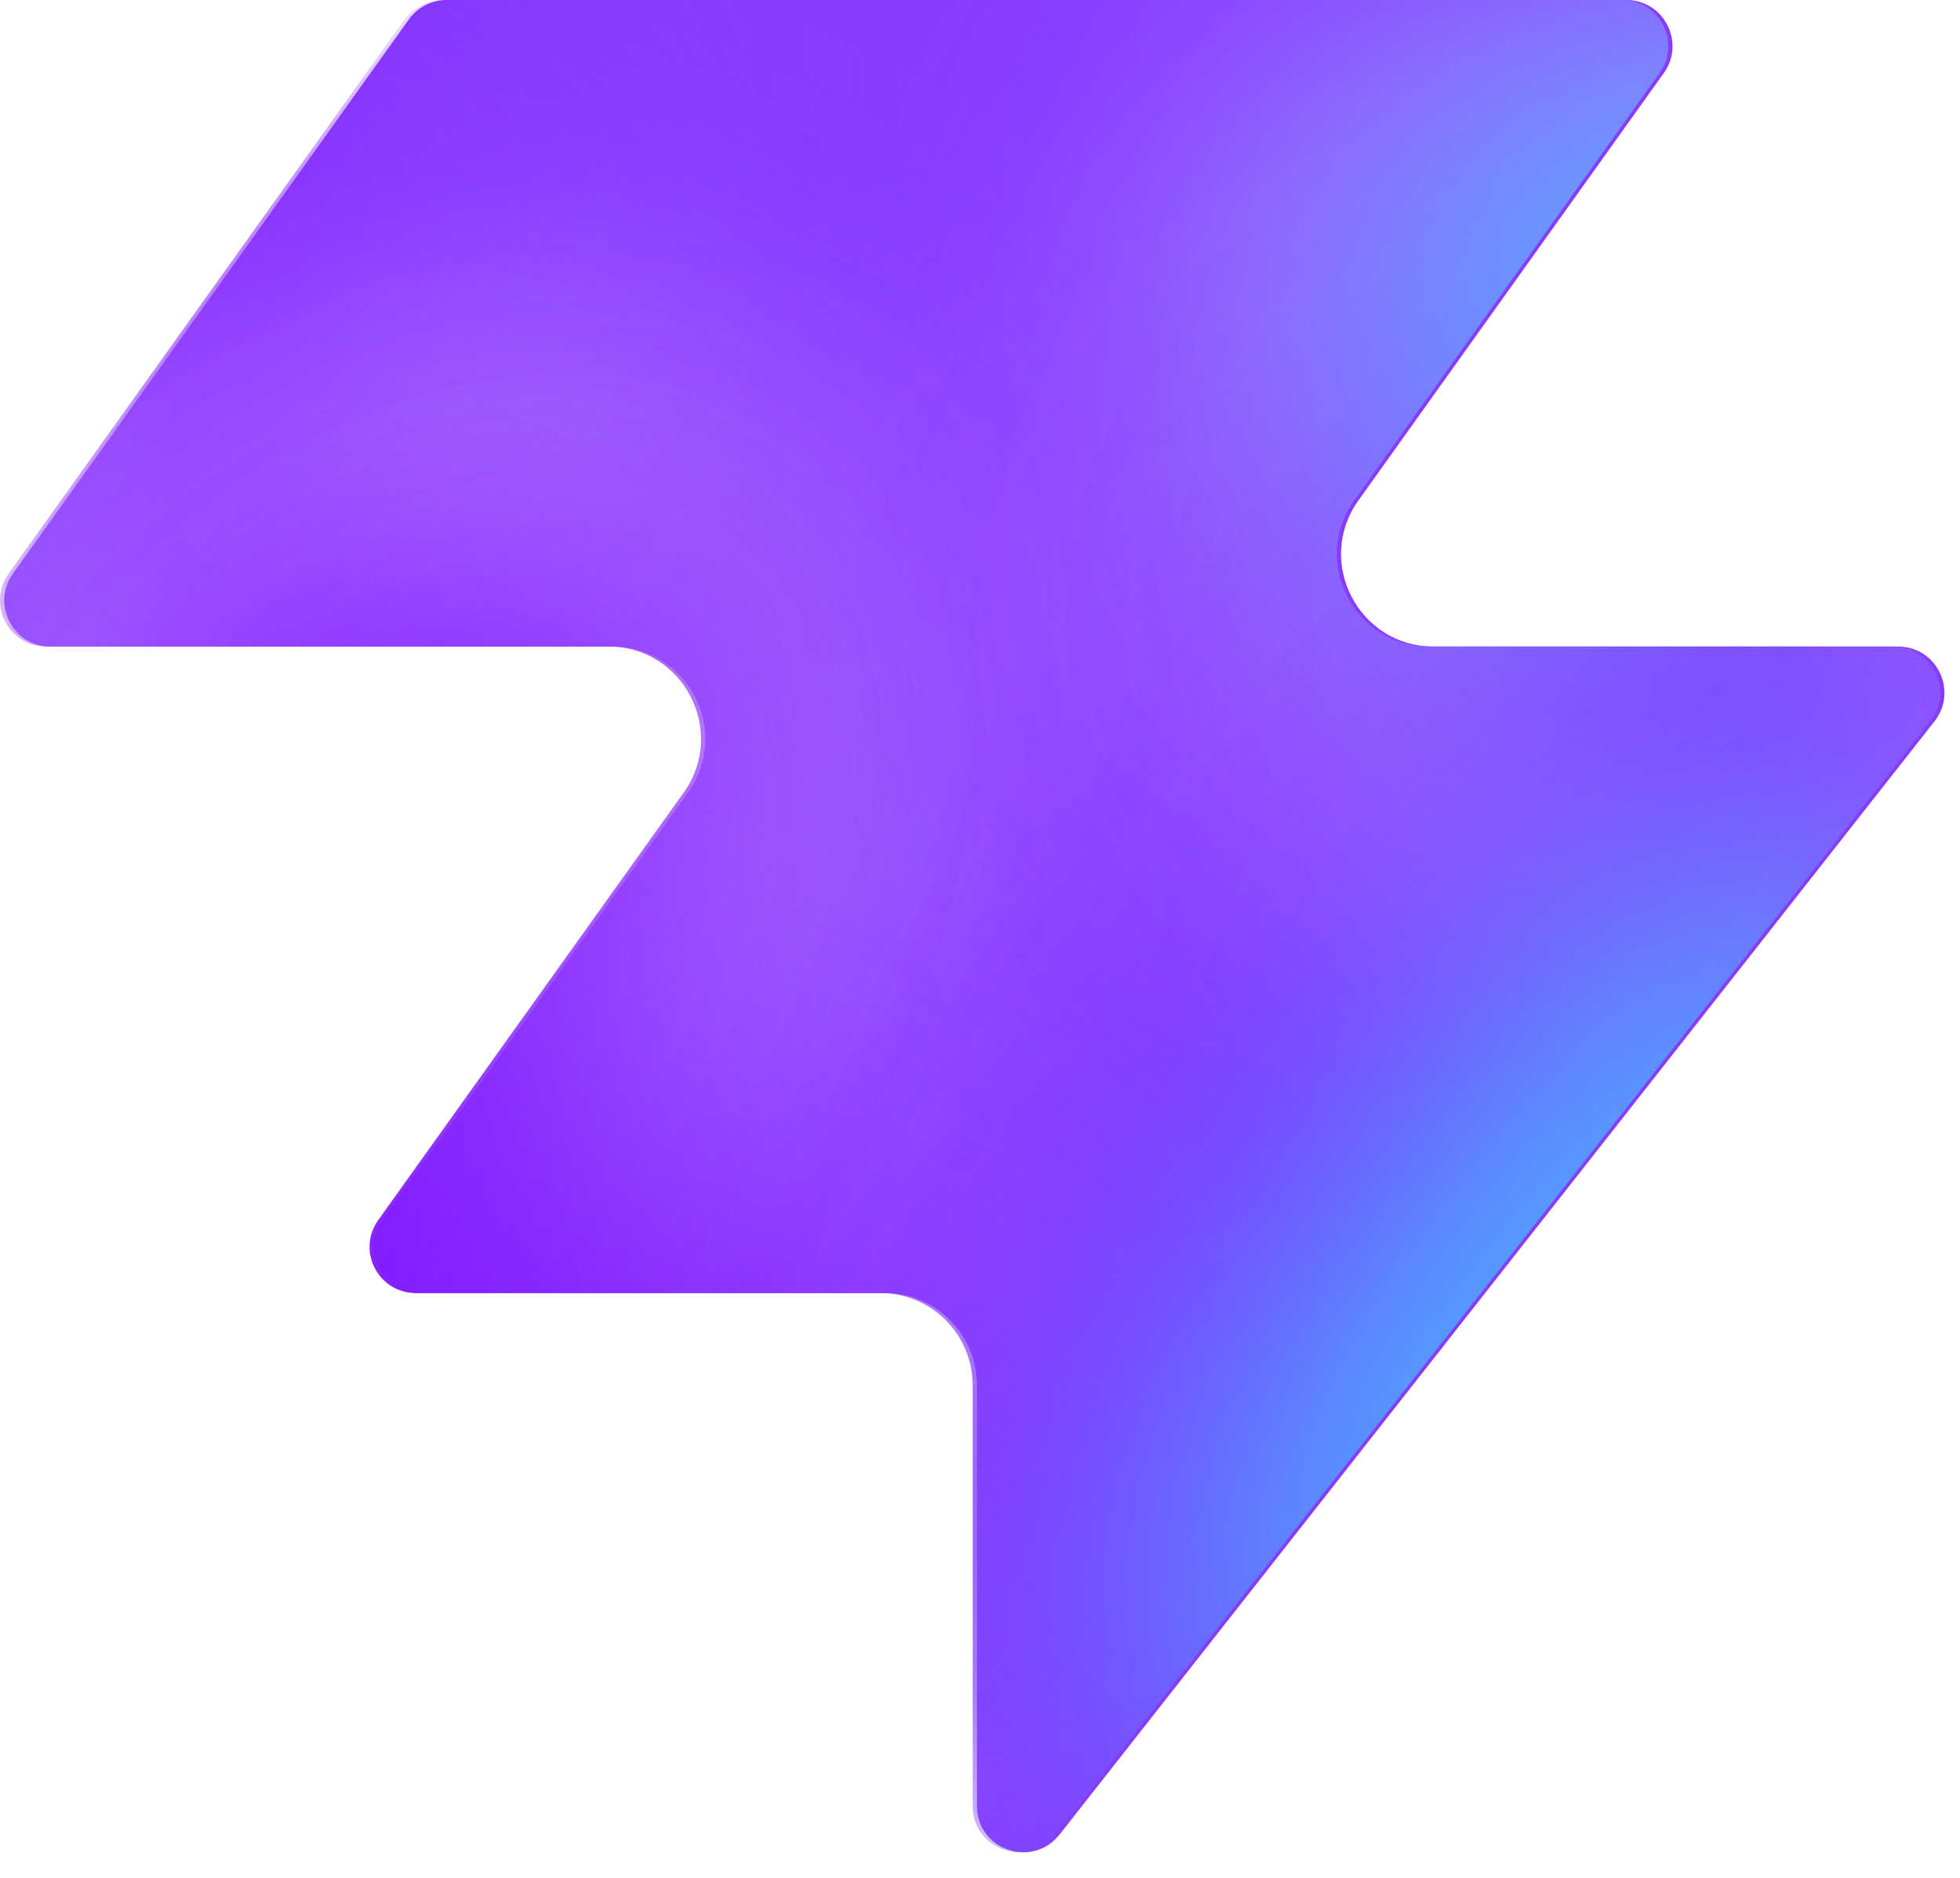
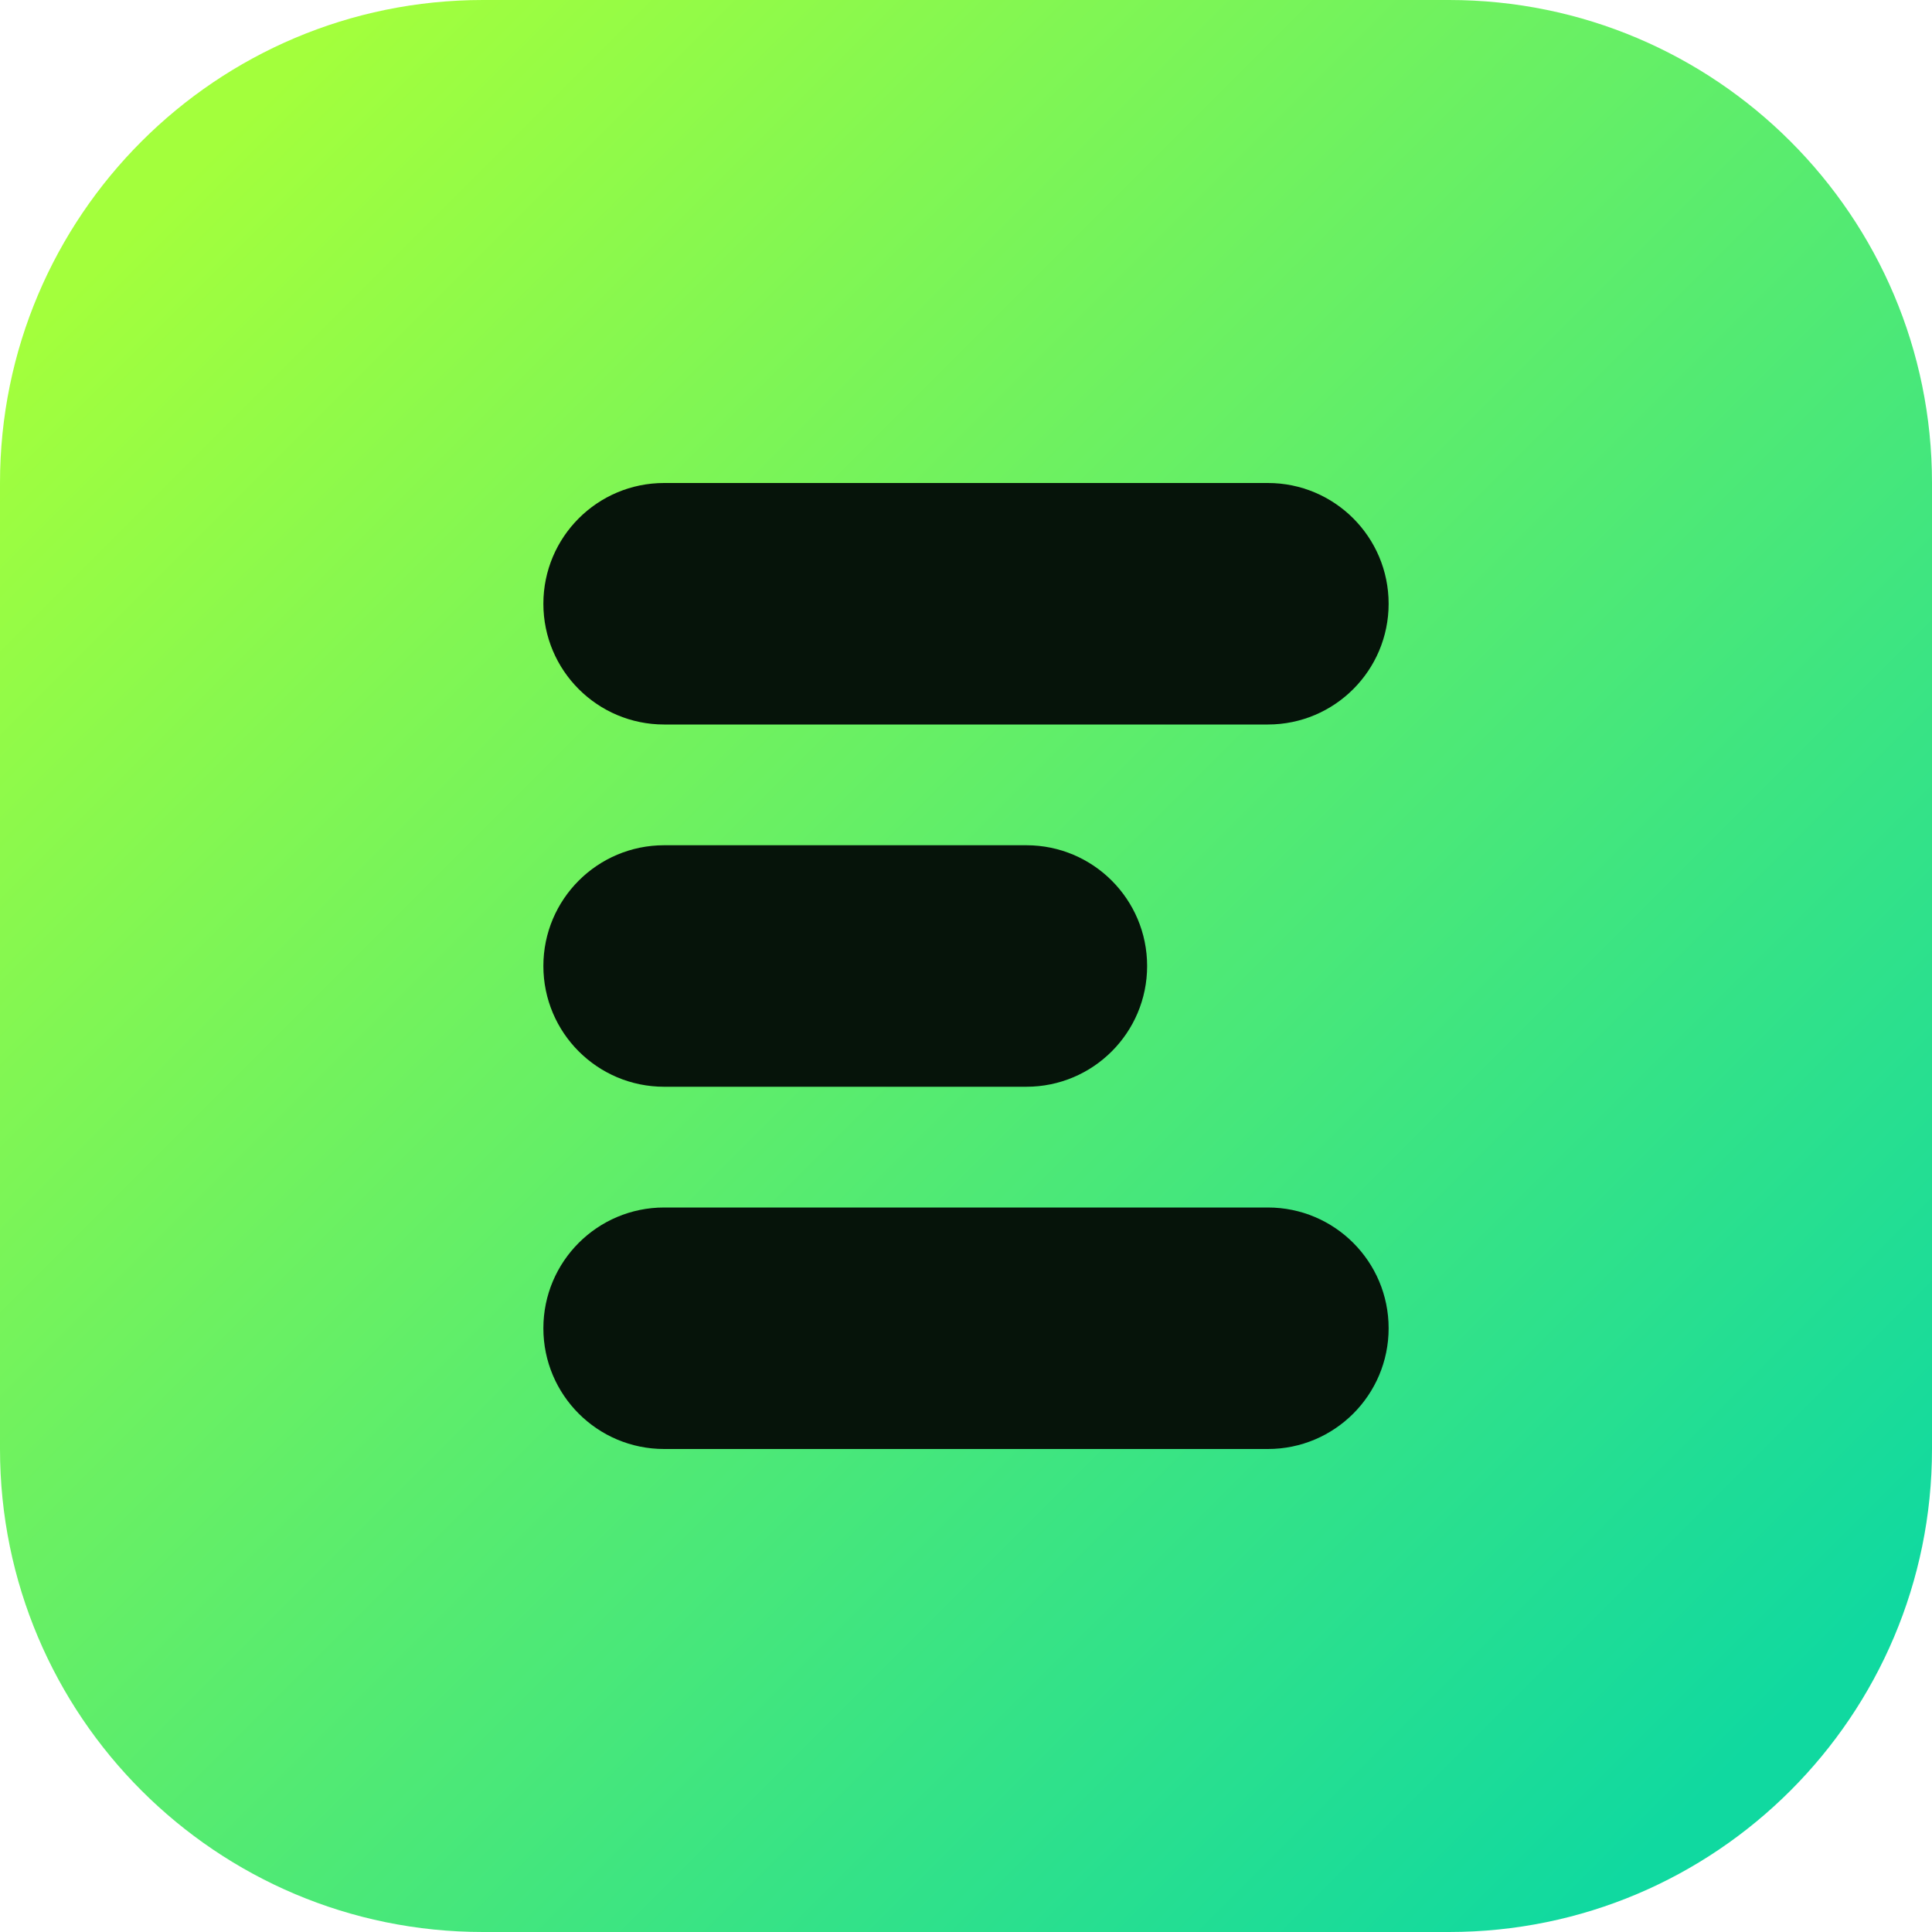
- <svg xmlns="http://www.w3.org/2000/svg" width="48" height="46" fill="none" viewBox="0 0 48 46">
-   <path fill="#863bff" d="M25.946 44.938c-.664.845-2.021.375-2.021-.698V33.937a2.26 2.26 0 0 0-2.262-2.262H10.287c-.92 0-1.456-1.04-.92-1.788l7.48-10.471c1.07-1.497 0-3.578-1.842-3.578H1.237c-.92 0-1.456-1.04-.92-1.788L10.013.474c.214-.297.556-.474.92-.474h28.894c.92 0 1.456 1.04.92 1.788l-7.48 10.471c-1.07 1.498 0 3.579 1.842 3.579h11.377c.943 0 1.473 1.088.89 1.83L25.947 44.94z" style="fill:#863bff;fill:color(display-p3 .525 .23 1);fill-opacity:1" />
-   <mask id="a" width="48" height="46" x="0" y="0" maskUnits="userSpaceOnUse" style="mask-type:alpha">
-     <path fill="#000" d="M25.842 44.938c-.664.844-2.021.375-2.021-.698V33.937a2.26 2.26 0 0 0-2.262-2.262H10.183c-.92 0-1.456-1.04-.92-1.788l7.48-10.471c1.07-1.498 0-3.579-1.842-3.579H1.133c-.92 0-1.456-1.04-.92-1.787L9.91.473c.214-.297.556-.474.92-.474h28.894c.92 0 1.456 1.04.92 1.788l-7.48 10.471c-1.07 1.498 0 3.578 1.842 3.578h11.377c.943 0 1.473 1.088.89 1.832L25.843 44.94z" style="fill:#000;fill-opacity:1" />
-   </mask>
-   <g mask="url(#a)">
-     <g filter="url(#b)">
-       <ellipse cx="5.508" cy="14.704" fill="#ede6ff" rx="5.508" ry="14.704" style="fill:#ede6ff;fill:color(display-p3 .927 .903 1);fill-opacity:1" transform="matrix(.00324 1 1 -.00324 -4.47 31.516)" />
-     </g>
-     <g filter="url(#c)">
-       <ellipse cx="10.399" cy="29.851" fill="#ede6ff" rx="10.399" ry="29.851" style="fill:#ede6ff;fill:color(display-p3 .927 .903 1);fill-opacity:1" transform="matrix(.00324 1 1 -.00324 -39.328 7.883)" />
-     </g>
-     <g filter="url(#d)">
-       <ellipse cx="5.508" cy="30.487" fill="#7e14ff" rx="5.508" ry="30.487" style="fill:#7e14ff;fill:color(display-p3 .492 .077 1);fill-opacity:1" transform="rotate(89.814 -25.913 -14.639)scale(1 -1)" />
-     </g>
-     <g filter="url(#e)">
-       <ellipse cx="5.508" cy="30.599" fill="#7e14ff" rx="5.508" ry="30.599" style="fill:#7e14ff;fill:color(display-p3 .492 .077 1);fill-opacity:1" transform="rotate(89.814 -32.644 -3.334)scale(1 -1)" />
-     </g>
-     <g filter="url(#f)">
-       <ellipse cx="5.508" cy="30.599" fill="#7e14ff" rx="5.508" ry="30.599" style="fill:#7e14ff;fill:color(display-p3 .492 .077 1);fill-opacity:1" transform="matrix(.00324 1 1 -.00324 -34.34 30.47)" />
-     </g>
-     <g filter="url(#g)">
-       <ellipse cx="14.072" cy="22.078" fill="#ede6ff" rx="14.072" ry="22.078" style="fill:#ede6ff;fill:color(display-p3 .927 .903 1);fill-opacity:1" transform="rotate(93.35 24.506 48.493)scale(-1 1)" />
-     </g>
-     <g filter="url(#h)">
-       <ellipse cx="3.47" cy="21.501" fill="#7e14ff" rx="3.47" ry="21.501" style="fill:#7e14ff;fill:color(display-p3 .492 .077 1);fill-opacity:1" transform="rotate(89.009 28.708 47.59)scale(-1 1)" />
-     </g>
-     <g filter="url(#i)">
-       <ellipse cx="3.47" cy="21.501" fill="#7e14ff" rx="3.47" ry="21.501" style="fill:#7e14ff;fill:color(display-p3 .492 .077 1);fill-opacity:1" transform="rotate(89.009 28.708 47.59)scale(-1 1)" />
-     </g>
-     <g filter="url(#j)">
-       <ellipse cx=".387" cy="8.972" fill="#7e14ff" rx="4.407" ry="29.108" style="fill:#7e14ff;fill:color(display-p3 .492 .077 1);fill-opacity:1" transform="rotate(39.51 .387 8.972)" />
-     </g>
-     <g filter="url(#k)">
-       <ellipse cx="47.523" cy="-6.092" fill="#7e14ff" rx="4.407" ry="29.108" style="fill:#7e14ff;fill:color(display-p3 .492 .077 1);fill-opacity:1" transform="rotate(37.892 47.523 -6.092)" />
-     </g>
-     <g filter="url(#l)">
-       <ellipse cx="41.412" cy="6.333" fill="#47bfff" rx="5.971" ry="9.665" style="fill:#47bfff;fill:color(display-p3 .28 .748 1);fill-opacity:1" transform="rotate(37.892 41.412 6.333)" />
-     </g>
-     <g filter="url(#m)">
-       <ellipse cx="-1.879" cy="38.332" fill="#7e14ff" rx="4.407" ry="29.108" style="fill:#7e14ff;fill:color(display-p3 .492 .077 1);fill-opacity:1" transform="rotate(37.892 -1.88 38.332)" />
-     </g>
-     <g filter="url(#n)">
-       <ellipse cx="-1.879" cy="38.332" fill="#7e14ff" rx="4.407" ry="29.108" style="fill:#7e14ff;fill:color(display-p3 .492 .077 1);fill-opacity:1" transform="rotate(37.892 -1.88 38.332)" />
-     </g>
-     <g filter="url(#o)">
-       <ellipse cx="35.651" cy="29.907" fill="#7e14ff" rx="4.407" ry="29.108" style="fill:#7e14ff;fill:color(display-p3 .492 .077 1);fill-opacity:1" transform="rotate(37.892 35.651 29.907)" />
-     </g>
-     <g filter="url(#p)">
-       <ellipse cx="38.418" cy="32.4" fill="#47bfff" rx="5.971" ry="15.297" style="fill:#47bfff;fill:color(display-p3 .28 .748 1);fill-opacity:1" transform="rotate(37.892 38.418 32.4)" />
-     </g>
+ <svg xmlns="http://www.w3.org/2000/svg" viewBox="0 0 64 64" fill="none">
+   <defs>
+     <linearGradient id="g" x1="6" y1="6" x2="58" y2="58" gradientUnits="userSpaceOnUse">
+       <stop stop-color="#A3FF3C" />
+       <stop offset="1" stop-color="#10D9A0" />
+     </linearGradient>
+   </defs>
+   <rect width="64" height="64" rx="16" fill="url(#g)" />
+   <g fill="#06140A">
+     <rect x="18" y="16" width="28" height="8" rx="4" />
+     <rect x="18" y="28" width="20" height="8" rx="4" />
+     <rect x="18" y="40" width="28" height="8" rx="4" />
  </g>
-   <defs>
-     <filter id="b" width="60.045" height="41.654" x="-19.77" y="16.149" color-interpolation-filters="sRGB" filterUnits="userSpaceOnUse">
-       <feFlood flood-opacity="0" result="BackgroundImageFix" />
-       <feBlend in="SourceGraphic" in2="BackgroundImageFix" result="shape" />
-       <feGaussianBlur result="effect1_foregroundBlur_2002_17158" stdDeviation="7.659" />
-     </filter>
-     <filter id="c" width="90.34" height="51.437" x="-54.613" y="-7.533" color-interpolation-filters="sRGB" filterUnits="userSpaceOnUse">
-       <feFlood flood-opacity="0" result="BackgroundImageFix" />
-       <feBlend in="SourceGraphic" in2="BackgroundImageFix" result="shape" />
-       <feGaussianBlur result="effect1_foregroundBlur_2002_17158" stdDeviation="7.659" />
-     </filter>
-     <filter id="d" width="79.355" height="29.4" x="-49.64" y="2.03" color-interpolation-filters="sRGB" filterUnits="userSpaceOnUse">
-       <feFlood flood-opacity="0" result="BackgroundImageFix" />
-       <feBlend in="SourceGraphic" in2="BackgroundImageFix" result="shape" />
-       <feGaussianBlur result="effect1_foregroundBlur_2002_17158" stdDeviation="4.596" />
-     </filter>
-     <filter id="e" width="79.579" height="29.4" x="-45.045" y="20.029" color-interpolation-filters="sRGB" filterUnits="userSpaceOnUse">
-       <feFlood flood-opacity="0" result="BackgroundImageFix" />
-       <feBlend in="SourceGraphic" in2="BackgroundImageFix" result="shape" />
-       <feGaussianBlur result="effect1_foregroundBlur_2002_17158" stdDeviation="4.596" />
-     </filter>
-     <filter id="f" width="79.579" height="29.4" x="-43.513" y="21.178" color-interpolation-filters="sRGB" filterUnits="userSpaceOnUse">
-       <feFlood flood-opacity="0" result="BackgroundImageFix" />
-       <feBlend in="SourceGraphic" in2="BackgroundImageFix" result="shape" />
-       <feGaussianBlur result="effect1_foregroundBlur_2002_17158" stdDeviation="4.596" />
-     </filter>
-     <filter id="g" width="74.749" height="58.852" x="15.756" y="-17.901" color-interpolation-filters="sRGB" filterUnits="userSpaceOnUse">
-       <feFlood flood-opacity="0" result="BackgroundImageFix" />
-       <feBlend in="SourceGraphic" in2="BackgroundImageFix" result="shape" />
-       <feGaussianBlur result="effect1_foregroundBlur_2002_17158" stdDeviation="7.659" />
-     </filter>
-     <filter id="h" width="61.377" height="25.362" x="23.548" y="2.284" color-interpolation-filters="sRGB" filterUnits="userSpaceOnUse">
-       <feFlood flood-opacity="0" result="BackgroundImageFix" />
-       <feBlend in="SourceGraphic" in2="BackgroundImageFix" result="shape" />
-       <feGaussianBlur result="effect1_foregroundBlur_2002_17158" stdDeviation="4.596" />
-     </filter>
-     <filter id="i" width="61.377" height="25.362" x="23.548" y="2.284" color-interpolation-filters="sRGB" filterUnits="userSpaceOnUse">
-       <feFlood flood-opacity="0" result="BackgroundImageFix" />
-       <feBlend in="SourceGraphic" in2="BackgroundImageFix" result="shape" />
-       <feGaussianBlur result="effect1_foregroundBlur_2002_17158" stdDeviation="4.596" />
-     </filter>
-     <filter id="j" width="56.045" height="63.649" x="-27.636" y="-22.853" color-interpolation-filters="sRGB" filterUnits="userSpaceOnUse">
-       <feFlood flood-opacity="0" result="BackgroundImageFix" />
-       <feBlend in="SourceGraphic" in2="BackgroundImageFix" result="shape" />
-       <feGaussianBlur result="effect1_foregroundBlur_2002_17158" stdDeviation="4.596" />
-     </filter>
-     <filter id="k" width="54.814" height="64.646" x="20.116" y="-38.415" color-interpolation-filters="sRGB" filterUnits="userSpaceOnUse">
-       <feFlood flood-opacity="0" result="BackgroundImageFix" />
-       <feBlend in="SourceGraphic" in2="BackgroundImageFix" result="shape" />
-       <feGaussianBlur result="effect1_foregroundBlur_2002_17158" stdDeviation="4.596" />
-     </filter>
-     <filter id="l" width="33.541" height="35.313" x="24.641" y="-11.323" color-interpolation-filters="sRGB" filterUnits="userSpaceOnUse">
-       <feFlood flood-opacity="0" result="BackgroundImageFix" />
-       <feBlend in="SourceGraphic" in2="BackgroundImageFix" result="shape" />
-       <feGaussianBlur result="effect1_foregroundBlur_2002_17158" stdDeviation="4.596" />
-     </filter>
-     <filter id="m" width="54.814" height="64.646" x="-29.286" y="6.009" color-interpolation-filters="sRGB" filterUnits="userSpaceOnUse">
-       <feFlood flood-opacity="0" result="BackgroundImageFix" />
-       <feBlend in="SourceGraphic" in2="BackgroundImageFix" result="shape" />
-       <feGaussianBlur result="effect1_foregroundBlur_2002_17158" stdDeviation="4.596" />
-     </filter>
-     <filter id="n" width="54.814" height="64.646" x="-29.286" y="6.009" color-interpolation-filters="sRGB" filterUnits="userSpaceOnUse">
-       <feFlood flood-opacity="0" result="BackgroundImageFix" />
-       <feBlend in="SourceGraphic" in2="BackgroundImageFix" result="shape" />
-       <feGaussianBlur result="effect1_foregroundBlur_2002_17158" stdDeviation="4.596" />
-     </filter>
-     <filter id="o" width="54.814" height="64.646" x="8.244" y="-2.416" color-interpolation-filters="sRGB" filterUnits="userSpaceOnUse">
-       <feFlood flood-opacity="0" result="BackgroundImageFix" />
-       <feBlend in="SourceGraphic" in2="BackgroundImageFix" result="shape" />
-       <feGaussianBlur result="effect1_foregroundBlur_2002_17158" stdDeviation="4.596" />
-     </filter>
-     <filter id="p" width="39.409" height="43.623" x="18.713" y="10.588" color-interpolation-filters="sRGB" filterUnits="userSpaceOnUse">
-       <feFlood flood-opacity="0" result="BackgroundImageFix" />
-       <feBlend in="SourceGraphic" in2="BackgroundImageFix" result="shape" />
-       <feGaussianBlur result="effect1_foregroundBlur_2002_17158" stdDeviation="4.596" />
-     </filter>
-   </defs>
</svg>
